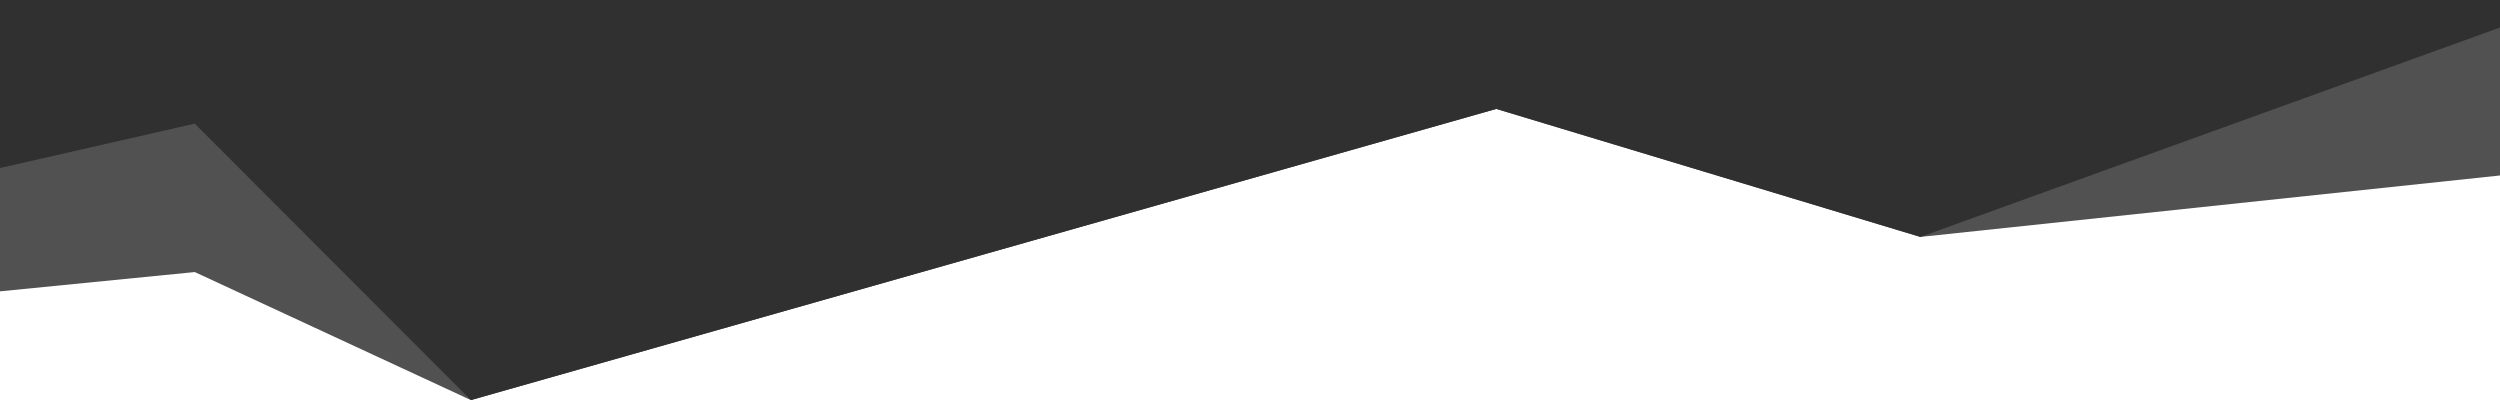
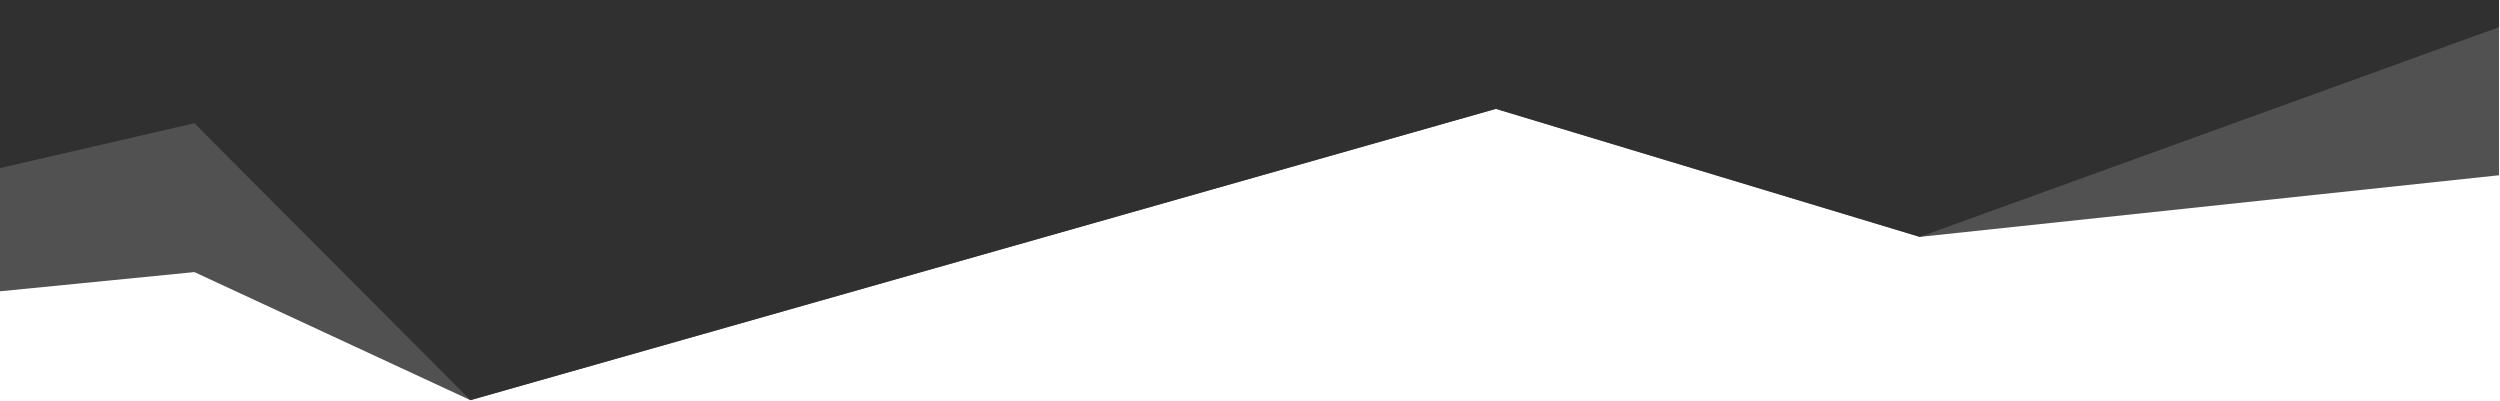
- <svg xmlns="http://www.w3.org/2000/svg" id="Layer_1" data-name="Layer 1" viewBox="0 0 312.44 49.97">
-   <defs>
-     <style>.cls-1{fill:#515151;}.cls-2{fill:#303030;}</style>
-   </defs>
-   <g id="Group_31" data-name="Group 31">
-     <path id="Path_28" data-name="Path 28" class="cls-1" d="M312.44,21.93V-94.73L197.2-120l-65.32,11.4L0-118.46V36.41L24.34,34,58.85,50,187,13.61l53,16Z" />
-     <path id="Path_29" data-name="Path 29" class="cls-2" d="M312.44,3.44V-94.73L197.2-120,135-99.36,0-93.81V21l24.34-5.55L58.85,50,187,13.61l53,16Z" />
+ <svg xmlns="http://www.w3.org/2000/svg" version="1.1" id="Layer_1" x="0px" y="0px" viewBox="0 0 312.4 50" style="enable-background:new 0 0 312.4 50;" xml:space="preserve">
+   <style type="text/css">
+ 	.st0{fill:#515151;}
+ 	.st1{fill:#303030;}
+ </style>
+   <g id="Group_31">
+     <path id="Path_28" class="st0" d="M312.4,21.9V-94.7L197.2-120l-65.3,11.4L0-118.5V36.4L24.3,34l34.5,16L187,13.6l53,16L312.4,21.9   z" />
+     <path id="Path_29" class="st1" d="M312.4,3.4v-98.2L197.2-120L135-99.4L0-93.8V21l24.3-5.6L58.8,50L187,13.6l53,16L312.4,3.4z" />
  </g>
</svg>
